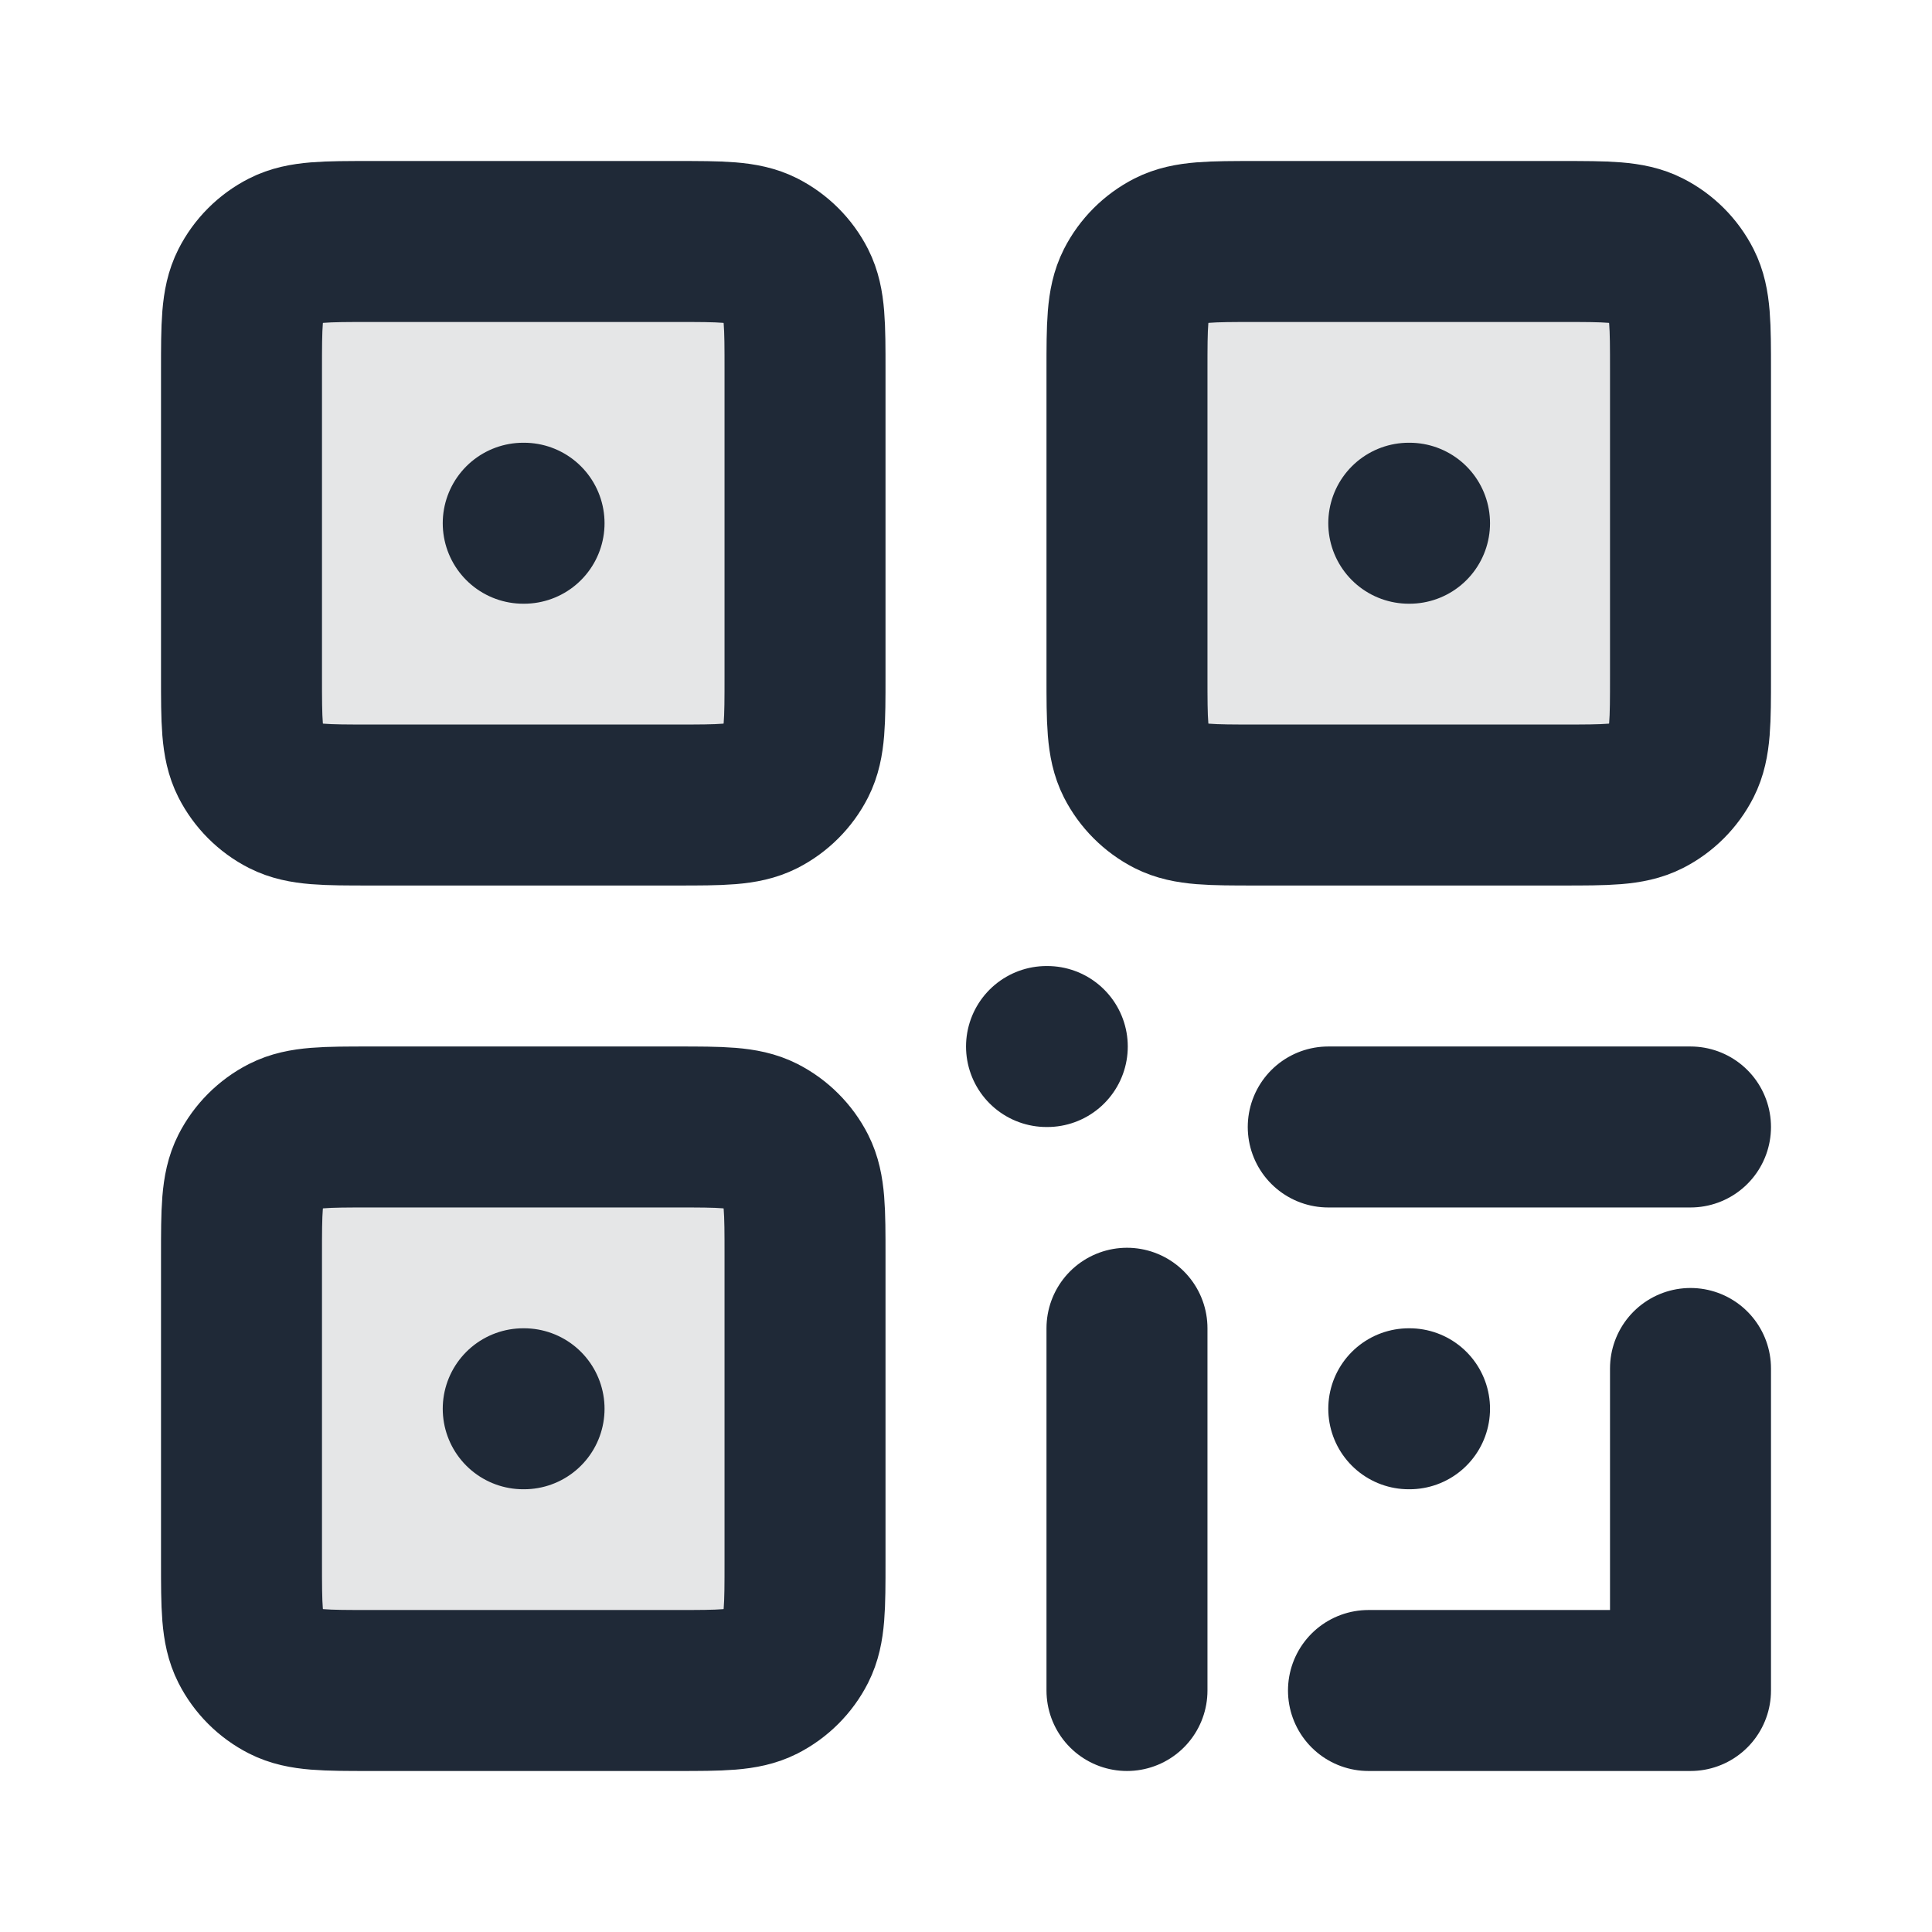
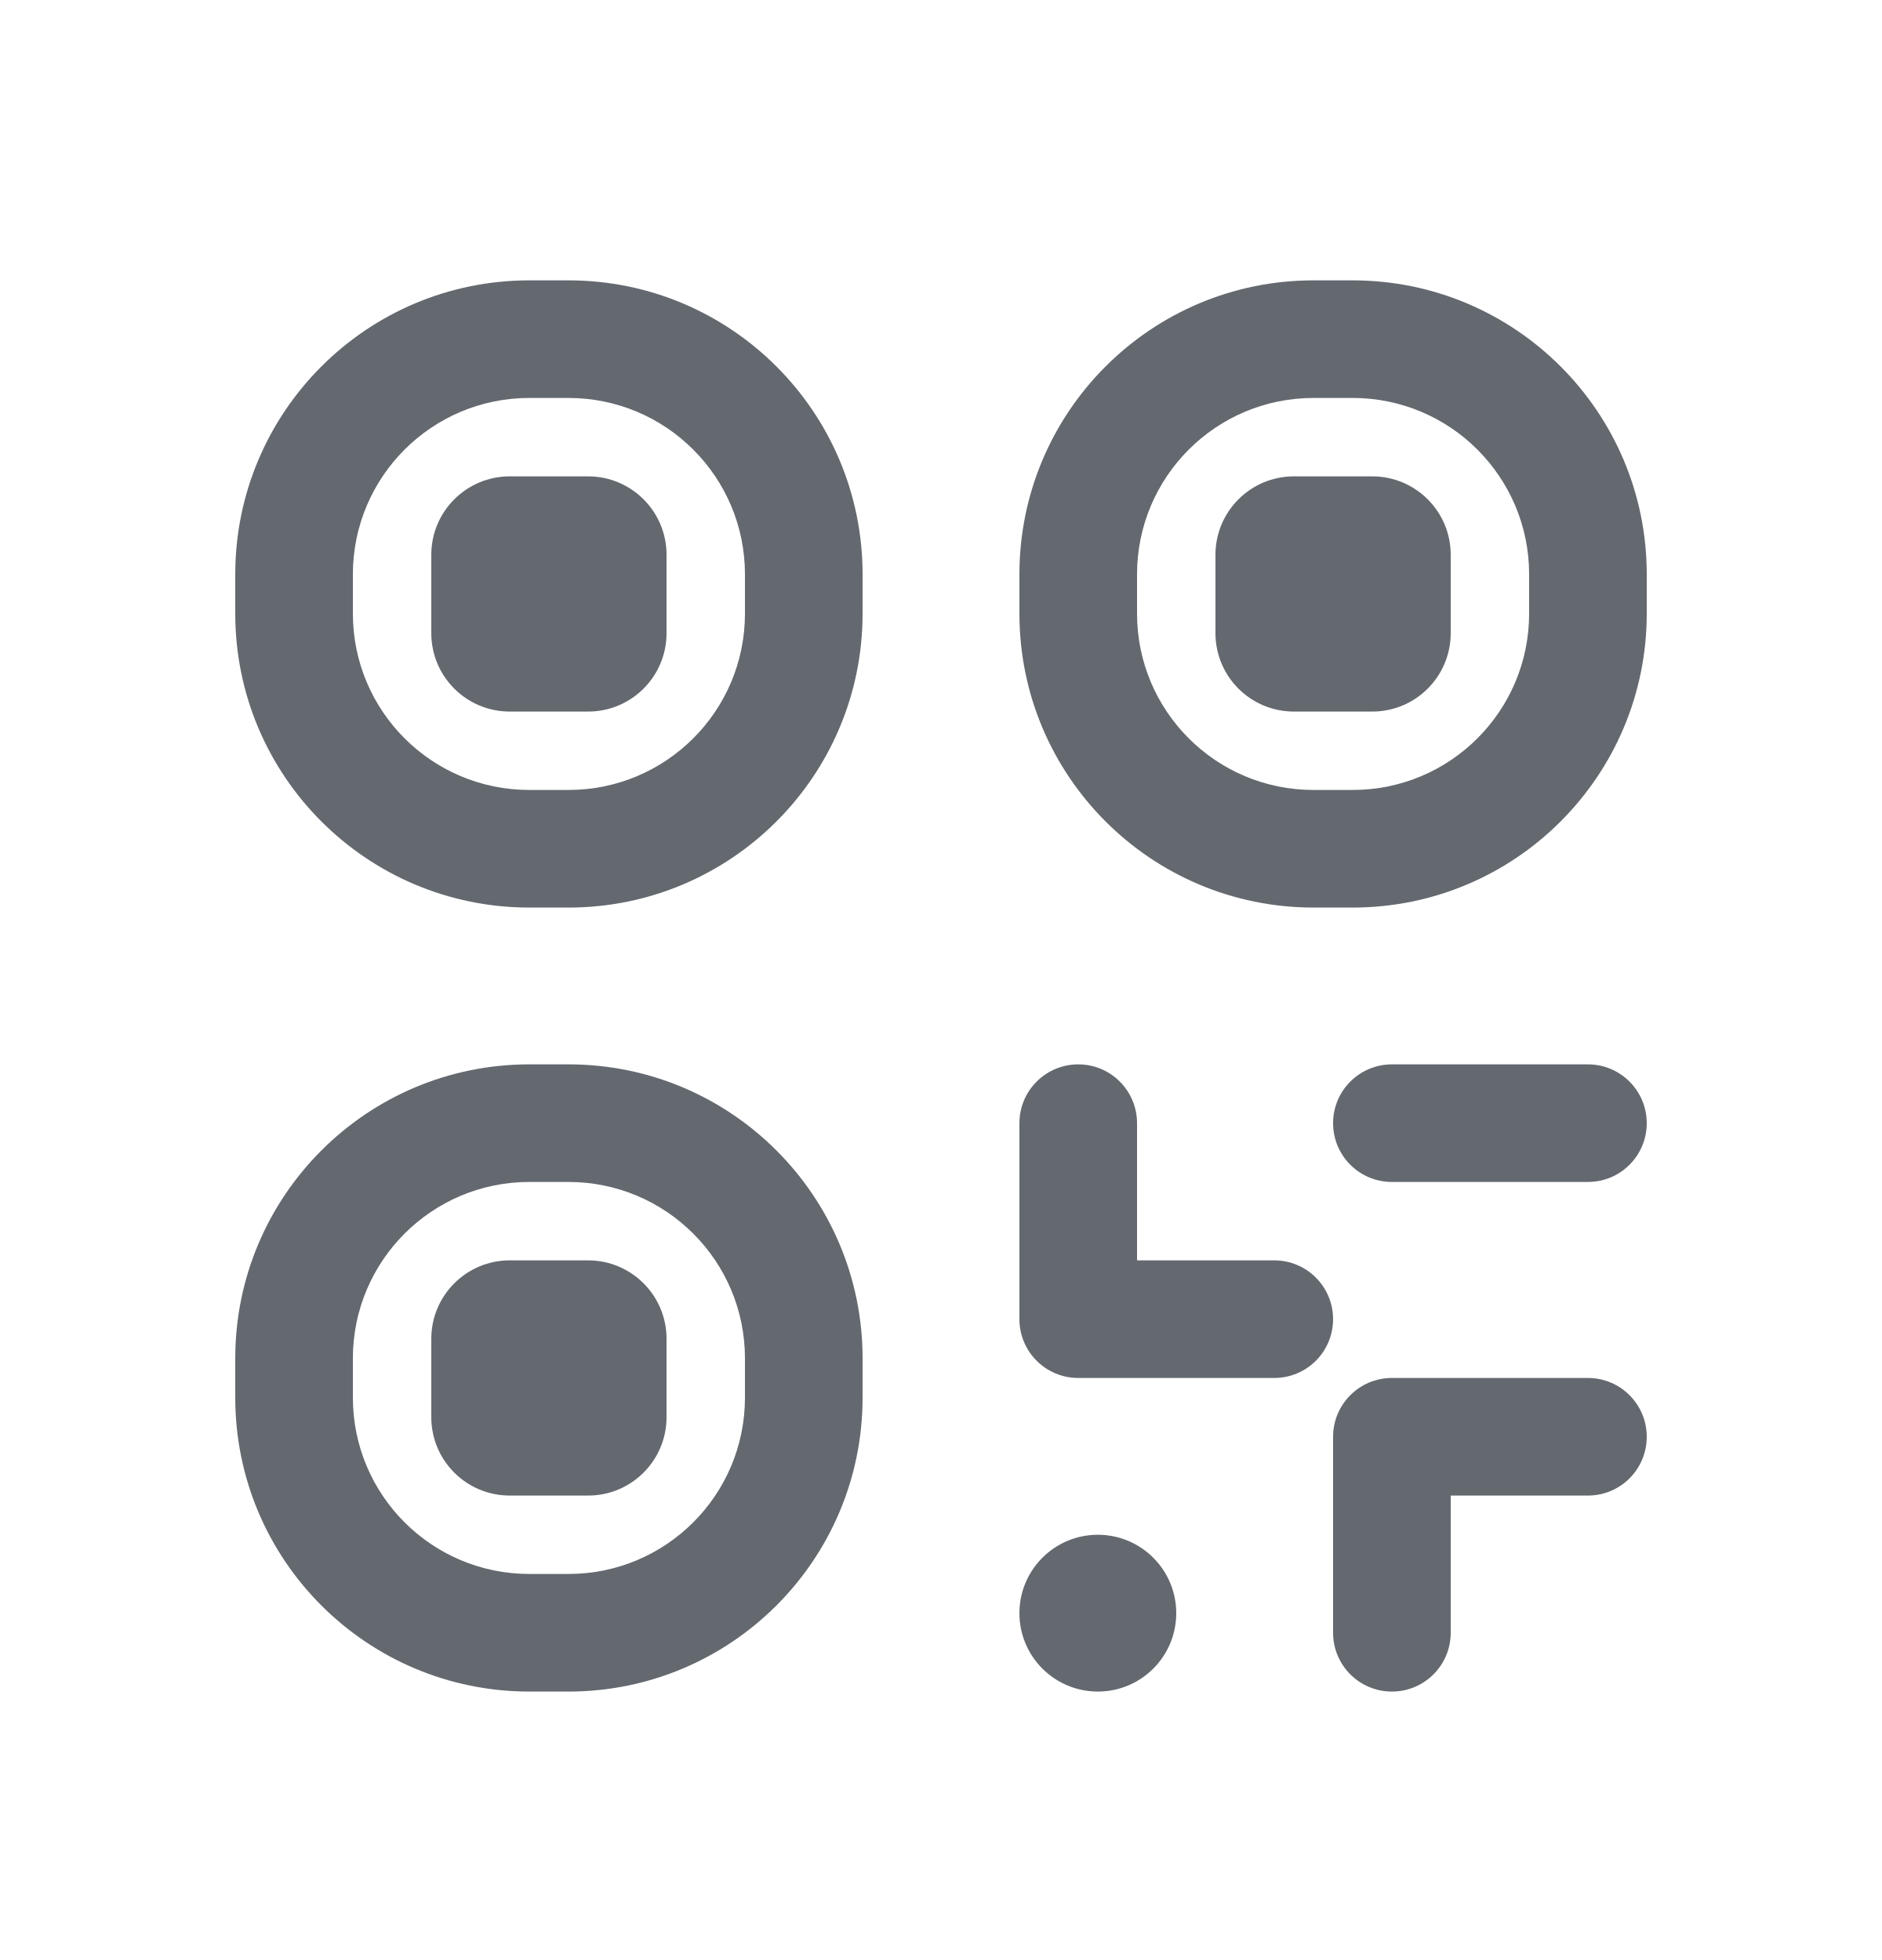
- <svg xmlns="http://www.w3.org/2000/svg" width="28" height="28" viewBox="0 0 28 28" fill="none">
-   <g opacity="0.12">
-     <path d="M16.334 5.367C16.334 4.713 16.334 4.387 16.461 4.137C16.573 3.917 16.751 3.739 16.971 3.627C17.22 3.5 17.547 3.5 18.2 3.5H22.634C23.287 3.5 23.614 3.5 23.863 3.627C24.083 3.739 24.261 3.917 24.373 4.137C24.5 4.387 24.5 4.713 24.5 5.367V9.8C24.5 10.453 24.5 10.78 24.373 11.03C24.261 11.249 24.083 11.428 23.863 11.54C23.614 11.667 23.287 11.667 22.634 11.667H18.2C17.547 11.667 17.22 11.667 16.971 11.54C16.751 11.428 16.573 11.249 16.461 11.03C16.334 10.78 16.334 10.453 16.334 9.8V5.367Z" fill="#1F2937" />
-     <path d="M3.5 5.367C3.5 4.713 3.5 4.387 3.627 4.137C3.739 3.917 3.917 3.739 4.137 3.627C4.387 3.5 4.713 3.5 5.367 3.5H9.8C10.453 3.5 10.78 3.5 11.03 3.627C11.249 3.739 11.428 3.917 11.54 4.137C11.667 4.387 11.667 4.713 11.667 5.367V9.8C11.667 10.453 11.667 10.78 11.54 11.03C11.428 11.249 11.249 11.428 11.03 11.54C10.78 11.667 10.453 11.667 9.8 11.667H5.367C4.713 11.667 4.387 11.667 4.137 11.54C3.917 11.428 3.739 11.249 3.627 11.03C3.5 10.78 3.5 10.453 3.5 9.8V5.367Z" fill="#1F2937" />
-     <path d="M3.5 18.2C3.5 17.547 3.5 17.22 3.627 16.97C3.739 16.751 3.917 16.572 4.137 16.46C4.387 16.333 4.713 16.333 5.367 16.333H9.8C10.453 16.333 10.78 16.333 11.03 16.46C11.249 16.572 11.428 16.751 11.54 16.97C11.667 17.22 11.667 17.547 11.667 18.2V22.633C11.667 23.287 11.667 23.613 11.54 23.863C11.428 24.083 11.249 24.261 11.03 24.373C10.78 24.5 10.453 24.5 9.8 24.5H5.367C4.713 24.5 4.387 24.5 4.137 24.373C3.917 24.261 3.739 24.083 3.627 23.863C3.5 23.613 3.5 23.287 3.5 22.633V18.2Z" fill="#1F2937" />
-   </g>
-   <path d="M7.583 7.583H7.595M20.417 7.583H20.428M7.583 20.417H7.595M15.167 15.167H15.178M20.417 20.417H20.428M19.833 24.5H24.5V19.833M16.333 19.25V24.5M24.5 16.333H19.25M18.2 11.667H22.633C23.287 11.667 23.613 11.667 23.863 11.54C24.083 11.428 24.261 11.249 24.373 11.03C24.5 10.78 24.5 10.453 24.5 9.8V5.367C24.5 4.713 24.5 4.387 24.373 4.137C24.261 3.917 24.083 3.739 23.863 3.627C23.613 3.5 23.287 3.5 22.633 3.5H18.2C17.547 3.5 17.22 3.5 16.97 3.627C16.751 3.739 16.572 3.917 16.46 4.137C16.333 4.387 16.333 4.713 16.333 5.367V9.8C16.333 10.453 16.333 10.78 16.46 11.03C16.572 11.249 16.751 11.428 16.97 11.54C17.22 11.667 17.547 11.667 18.2 11.667ZM5.367 11.667H9.8C10.453 11.667 10.78 11.667 11.03 11.54C11.249 11.428 11.428 11.249 11.54 11.03C11.667 10.78 11.667 10.453 11.667 9.8V5.367C11.667 4.713 11.667 4.387 11.54 4.137C11.428 3.917 11.249 3.739 11.03 3.627C10.78 3.5 10.453 3.5 9.8 3.5H5.367C4.713 3.5 4.387 3.5 4.137 3.627C3.917 3.739 3.739 3.917 3.627 4.137C3.5 4.387 3.5 4.713 3.5 5.367V9.8C3.5 10.453 3.5 10.78 3.627 11.03C3.739 11.249 3.917 11.428 4.137 11.54C4.387 11.667 4.713 11.667 5.367 11.667ZM5.367 24.5H9.8C10.453 24.5 10.78 24.5 11.03 24.373C11.249 24.261 11.428 24.083 11.54 23.863C11.667 23.613 11.667 23.287 11.667 22.633V18.2C11.667 17.547 11.667 17.22 11.54 16.97C11.428 16.751 11.249 16.572 11.03 16.46C10.78 16.333 10.453 16.333 9.8 16.333H5.367C4.713 16.333 4.387 16.333 4.137 16.46C3.917 16.572 3.739 16.751 3.627 16.97C3.5 17.22 3.5 17.547 3.5 18.2V22.633C3.5 23.287 3.5 23.613 3.627 23.863C3.739 24.083 3.917 24.261 4.137 24.373C4.387 24.5 4.713 24.5 5.367 24.5Z" stroke="#1F2937" stroke-width="2.333" stroke-linecap="round" stroke-linejoin="round" />
+ <svg xmlns="http://www.w3.org/2000/svg" width="24" height="25" viewBox="0 0 24 25" fill="none">
+   <path fill-rule="evenodd" clip-rule="evenodd" d="M3 7.326C3 5.255 4.679 3.576 6.75 3.576H7.25C9.321 3.576 11 5.255 11 7.326V7.826C11 9.897 9.321 11.576 7.25 11.576H6.75C4.679 11.576 3 9.897 3 7.826V7.326ZM6.75 5.076C5.507 5.076 4.5 6.084 4.5 7.326V7.826C4.5 9.069 5.507 10.076 6.75 10.076H7.25C8.493 10.076 9.5 9.069 9.5 7.826V7.326C9.5 6.084 8.493 5.076 7.25 5.076H6.75ZM13 7.326C13 5.255 14.679 3.576 16.75 3.576H17.25C19.321 3.576 21 5.255 21 7.326V7.826C21 9.897 19.321 11.576 17.25 11.576H16.75C14.679 11.576 13 9.897 13 7.826V7.326ZM16.75 5.076C15.507 5.076 14.5 6.084 14.5 7.326V7.826C14.5 9.069 15.507 10.076 16.75 10.076H17.25C18.493 10.076 19.5 9.069 19.5 7.826V7.326C19.5 6.084 18.493 5.076 17.25 5.076H16.75ZM3 17.326C3 15.255 4.679 13.576 6.75 13.576H7.25C9.321 13.576 11 15.255 11 17.326V17.826C11 19.898 9.321 21.576 7.25 21.576H6.75C4.679 21.576 3 19.898 3 17.826V17.326ZM6.75 15.076C5.507 15.076 4.5 16.084 4.5 17.326V17.826C4.5 19.069 5.507 20.076 6.75 20.076H7.25C8.493 20.076 9.5 19.069 9.5 17.826V17.326C9.5 16.084 8.493 15.076 7.25 15.076H6.75Z" fill="#646970" style="fill:#646970;fill:color(display-p3 0.392 0.412 0.439);fill-opacity:1;" />
+   <path fill-rule="evenodd" clip-rule="evenodd" d="M13.75 13.576C14.164 13.576 14.5 13.912 14.5 14.326V16.076H16.25C16.664 16.076 17 16.412 17 16.826C17 17.241 16.664 17.576 16.25 17.576H13.75C13.336 17.576 13 17.241 13 16.826V14.326C13 13.912 13.336 13.576 13.75 13.576ZM17 14.326C17 13.912 17.336 13.576 17.75 13.576H20.25C20.664 13.576 21 13.912 21 14.326C21 14.741 20.664 15.076 20.25 15.076H17.75C17.336 15.076 17 14.741 17 14.326ZM17 18.326C17 17.912 17.336 17.576 17.75 17.576H20.25C20.664 17.576 21 17.912 21 18.326C21 18.741 20.664 19.076 20.25 19.076H18.5V20.826C18.5 21.241 18.164 21.576 17.75 21.576C17.336 21.576 17 21.241 17 20.826V18.326Z" fill="#646970" style="fill:#646970;fill:color(display-p3 0.392 0.412 0.439);fill-opacity:1;" />
+   <path d="M13 20.576C13 20.024 13.448 19.576 14 19.576C14.552 19.576 15 20.024 15 20.576C15 21.129 14.552 21.576 14 21.576C13.448 21.576 13 21.129 13 20.576Z" fill="#646970" style="fill:#646970;fill:color(display-p3 0.392 0.412 0.439);fill-opacity:1;" />
+   <path d="M5.5 17.076C5.5 16.524 5.948 16.076 6.5 16.076H7.5C8.052 16.076 8.5 16.524 8.5 17.076V18.076C8.5 18.629 8.052 19.076 7.5 19.076H6.5C5.948 19.076 5.5 18.629 5.5 18.076V17.076Z" fill="#646970" style="fill:#646970;fill:color(display-p3 0.392 0.412 0.439);fill-opacity:1;" />
+   <path d="M5.5 7.076C5.5 6.524 5.948 6.076 6.5 6.076H7.5C8.052 6.076 8.5 6.524 8.5 7.076V8.076C8.5 8.629 8.052 9.076 7.5 9.076H6.5C5.948 9.076 5.5 8.629 5.5 8.076V7.076Z" fill="#646970" style="fill:#646970;fill:color(display-p3 0.392 0.412 0.439);fill-opacity:1;" />
+   <path d="M15.5 7.076C15.5 6.524 15.948 6.076 16.5 6.076H17.5C18.052 6.076 18.5 6.524 18.5 7.076V8.076C18.5 8.629 18.052 9.076 17.5 9.076H16.5C15.948 9.076 15.5 8.629 15.5 8.076V7.076Z" fill="#646970" style="fill:#646970;fill:color(display-p3 0.392 0.412 0.439);fill-opacity:1;" />
</svg>
